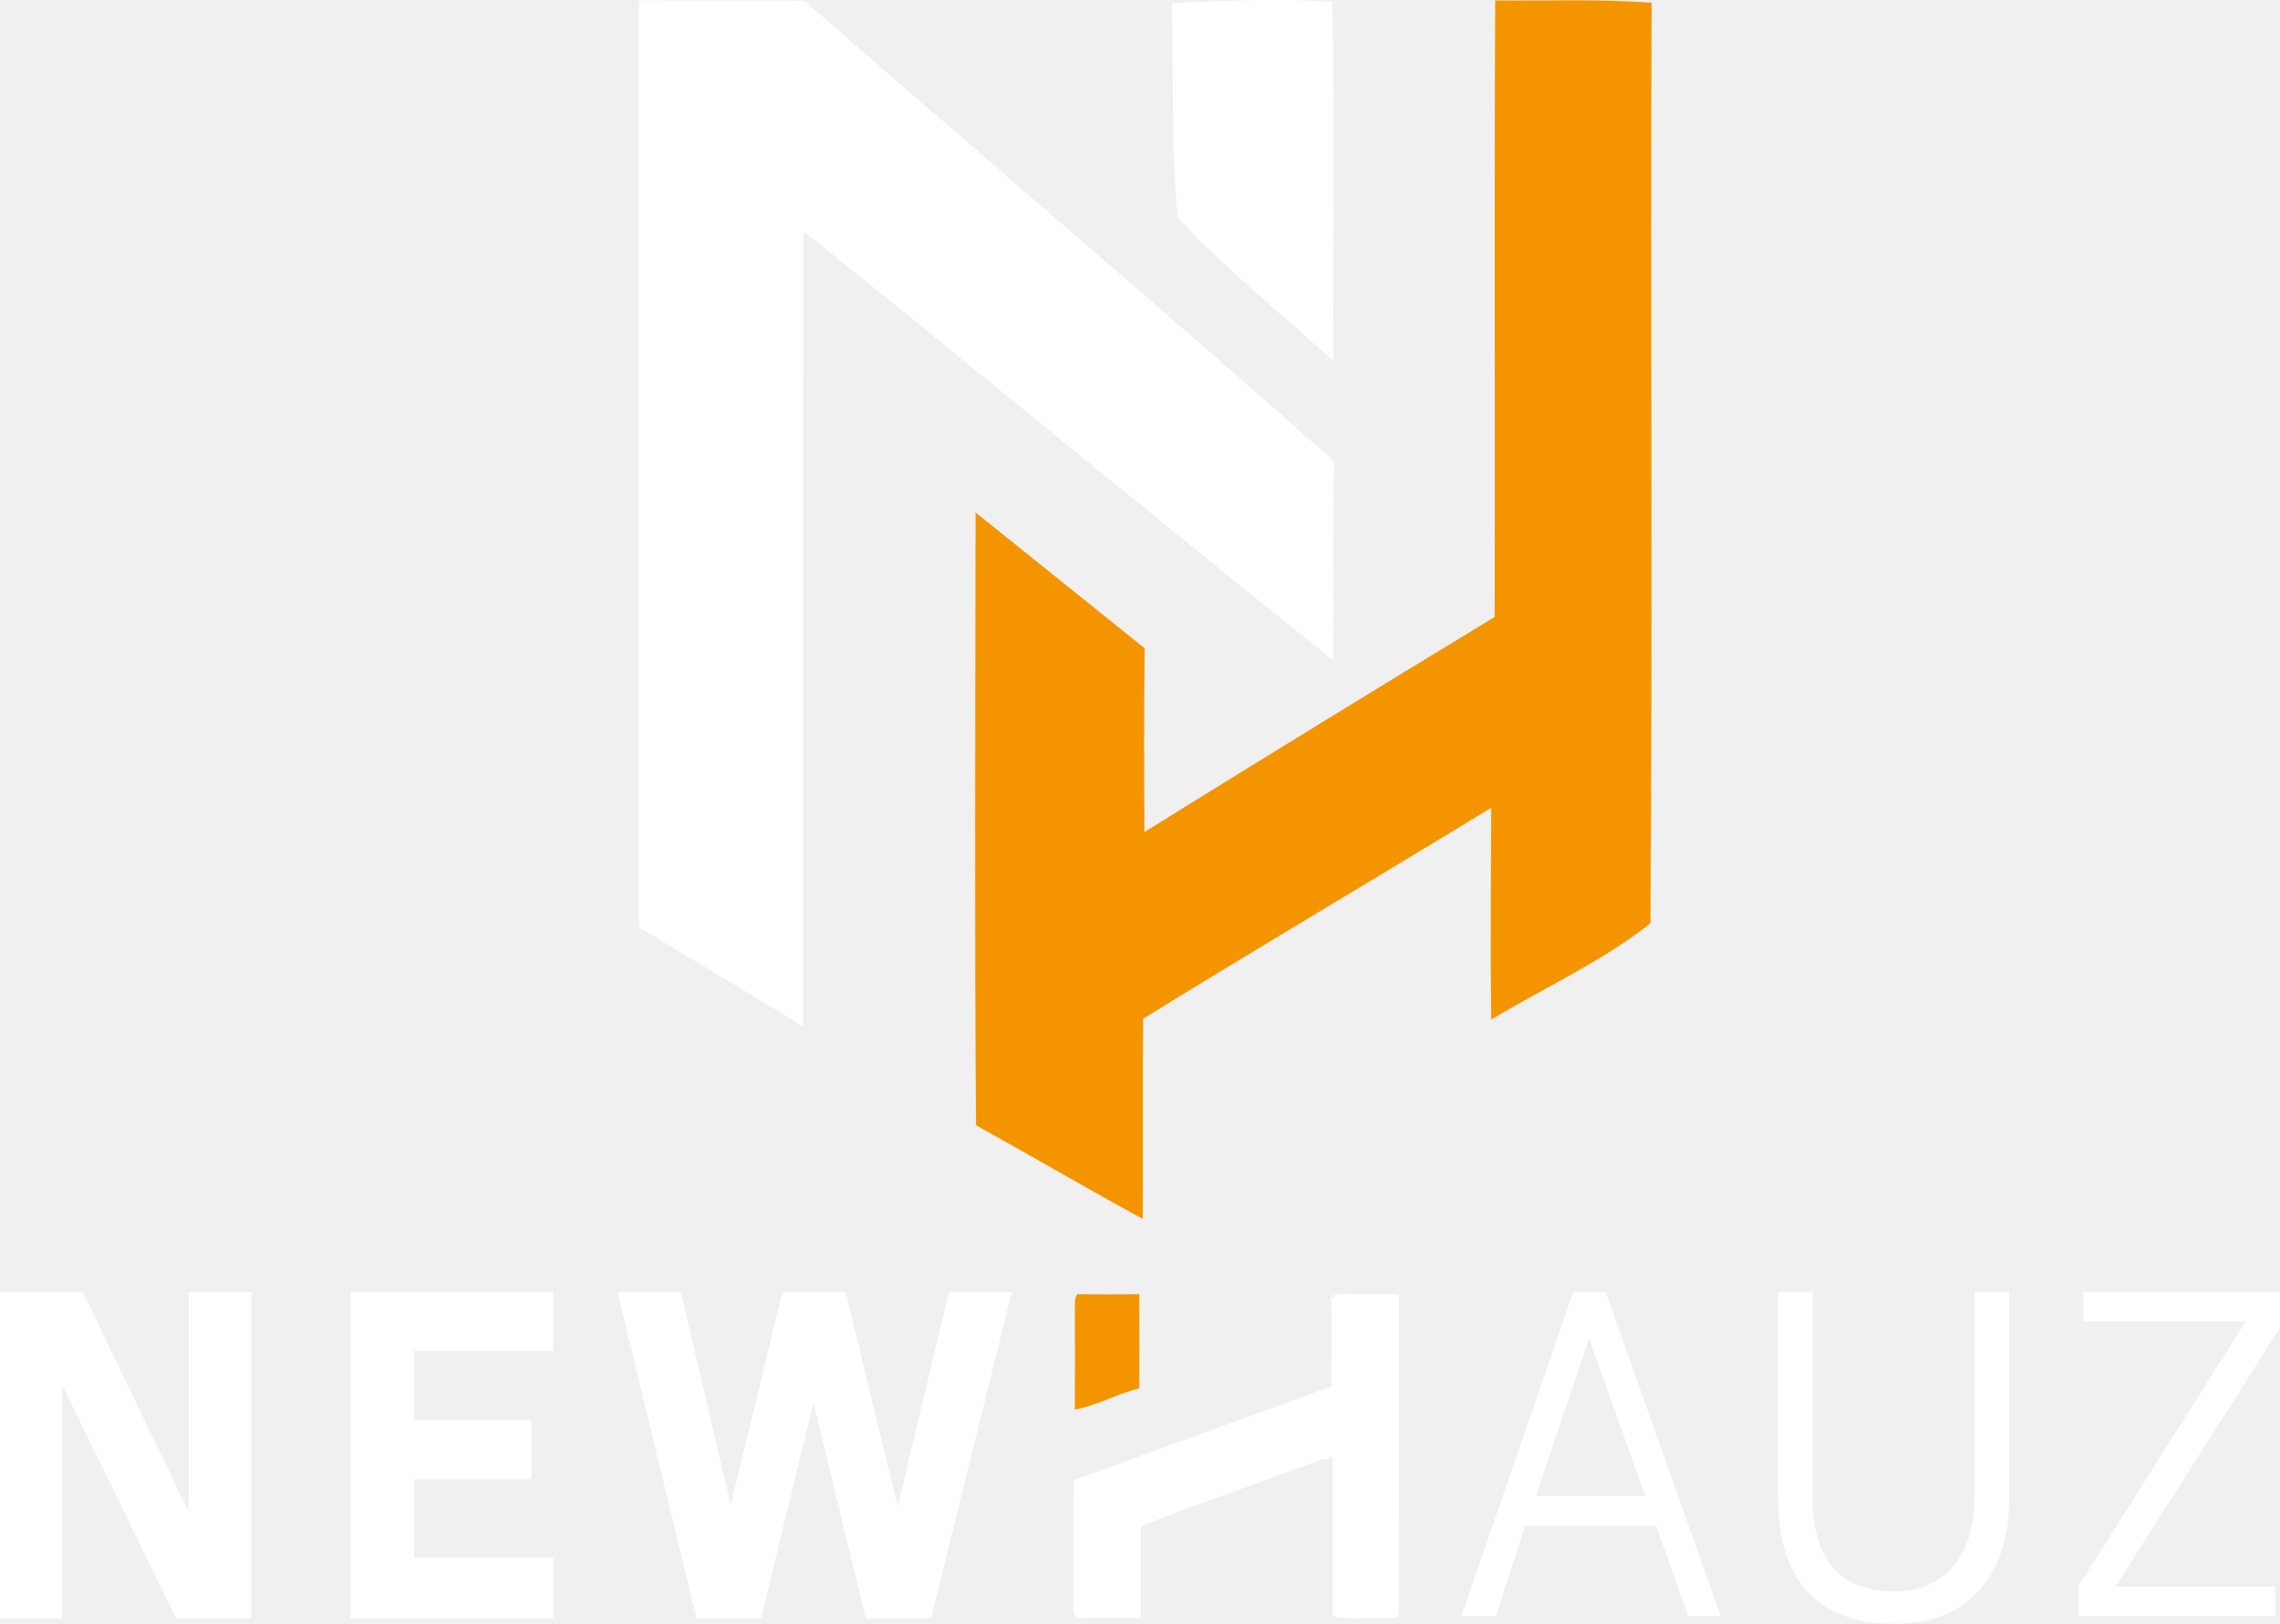
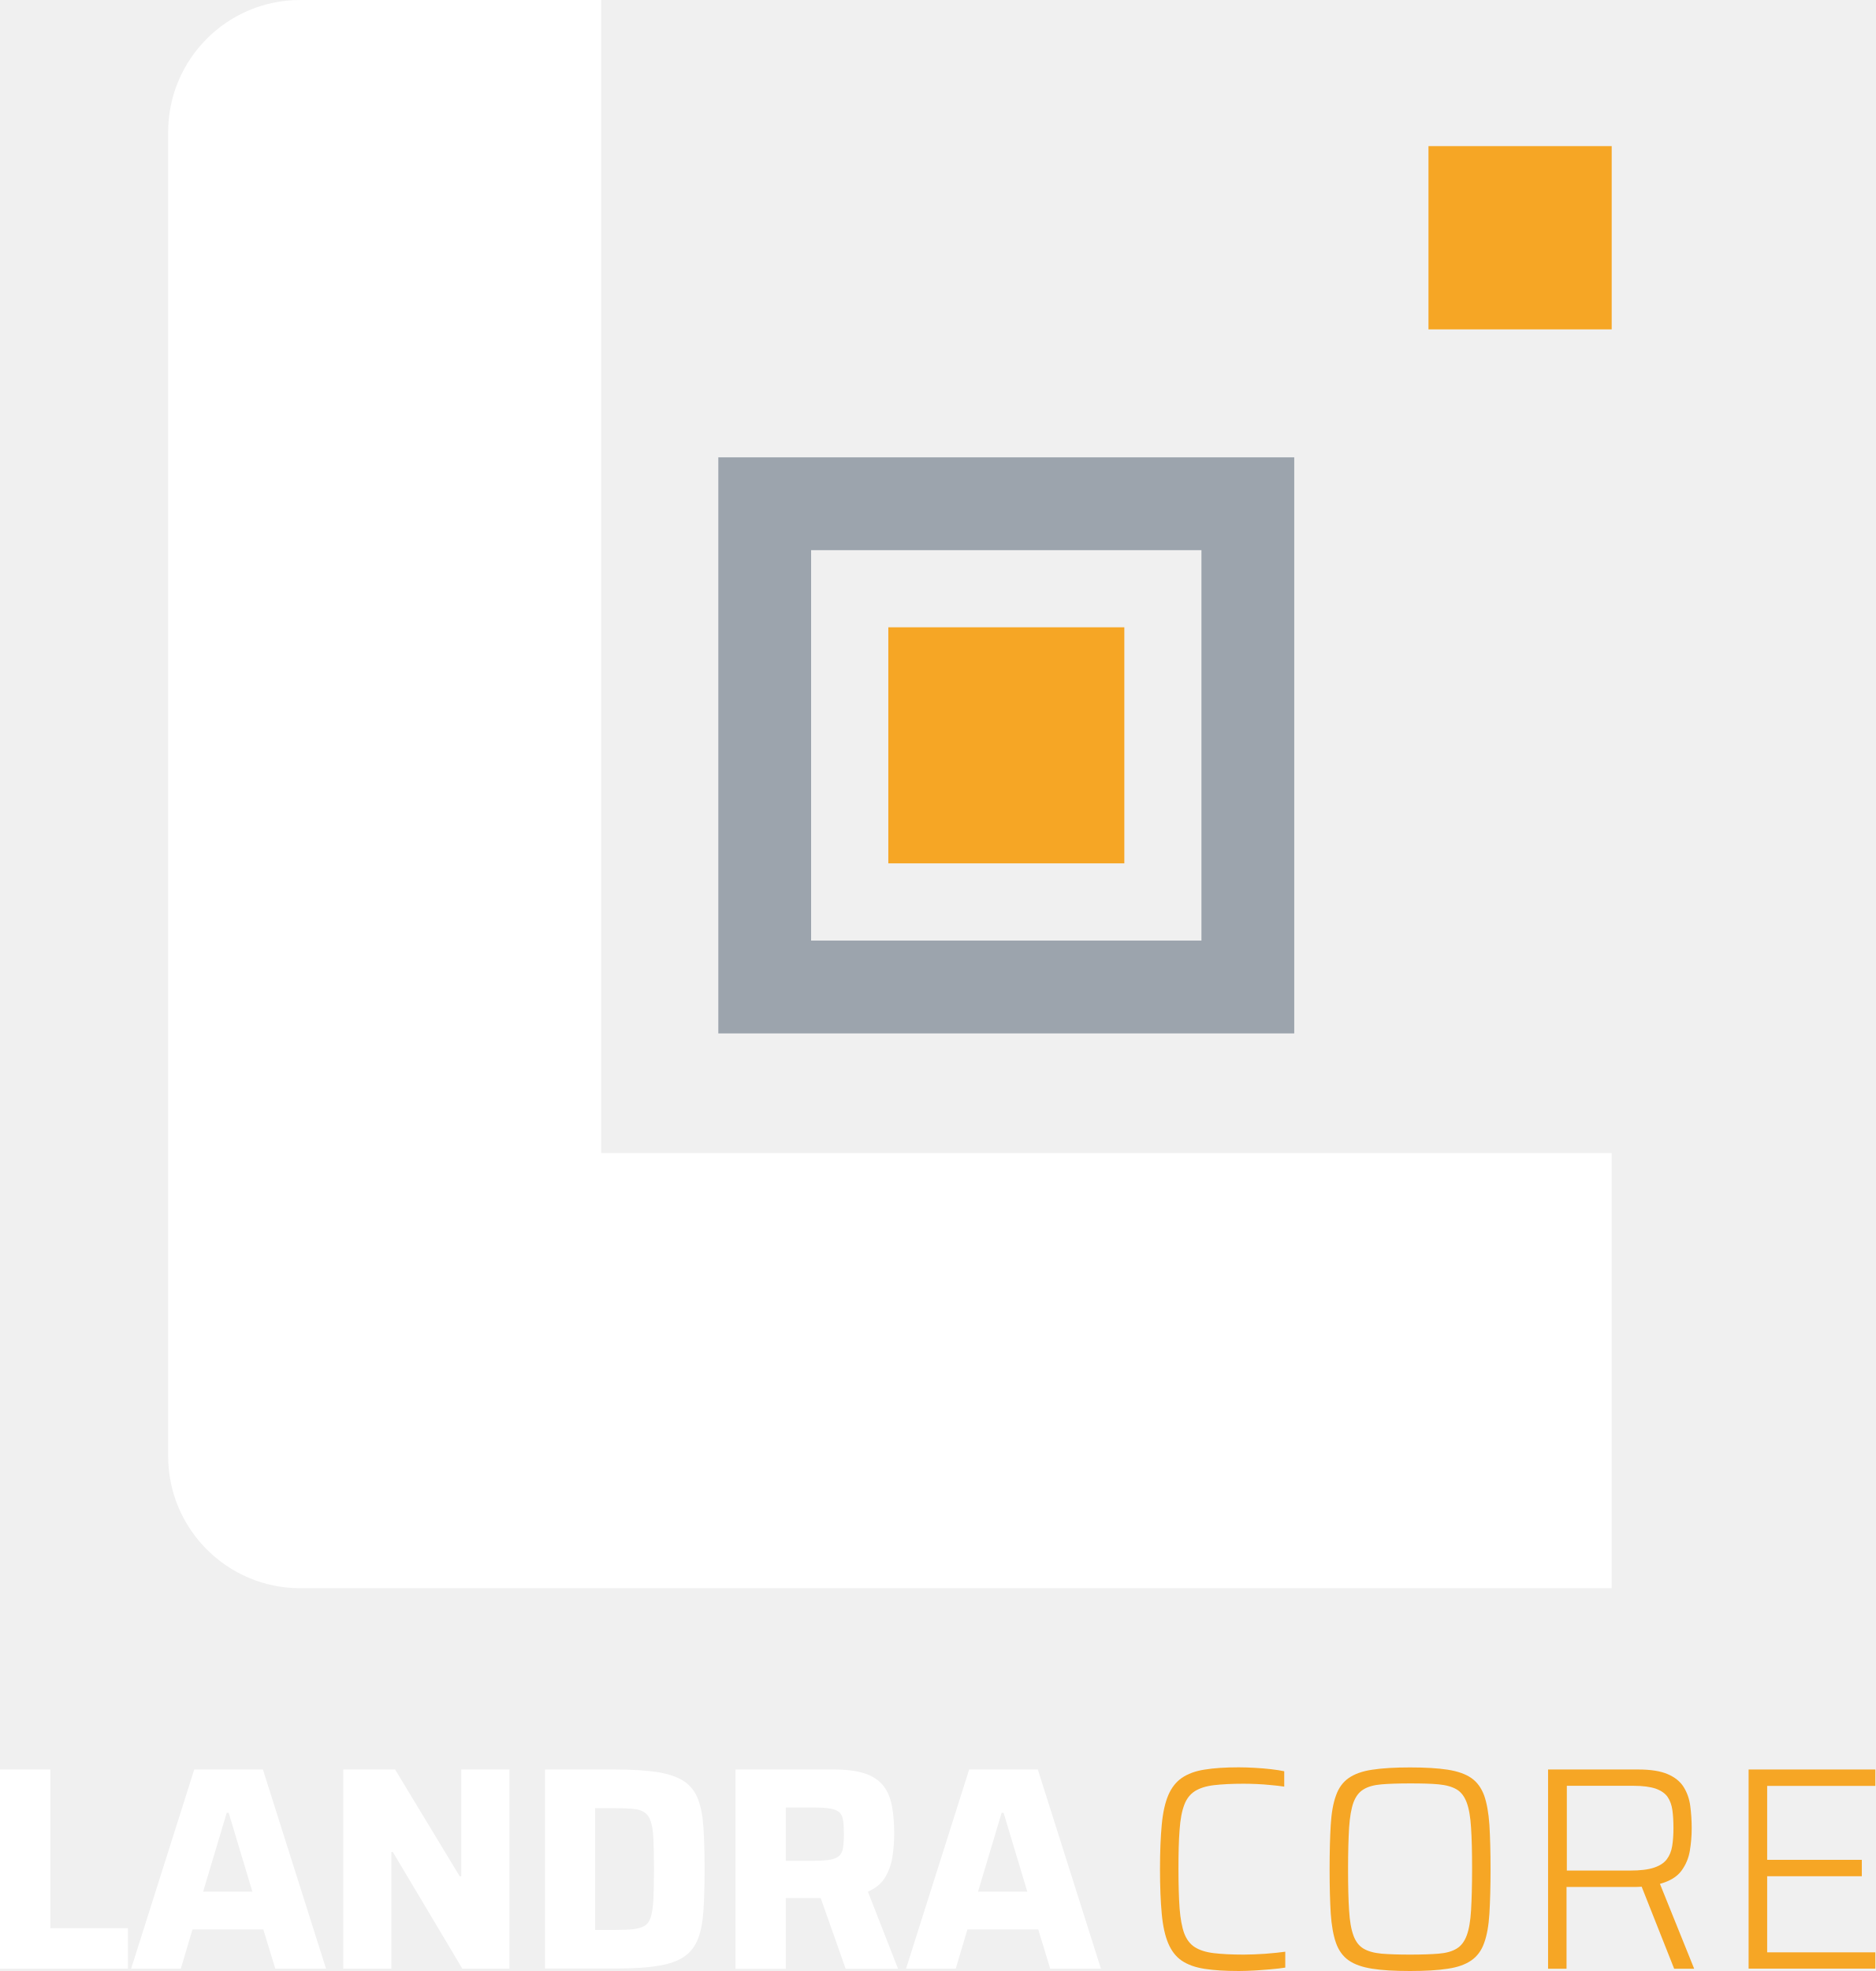
- <svg xmlns="http://www.w3.org/2000/svg" id="Capa_1" data-name="Capa 1" viewBox="0 0 251.48 179.13">
+ <svg xmlns="http://www.w3.org/2000/svg" id="Capa_2" data-name="Capa 2" viewBox="0 0 181.89 191.13">
  <defs>
    <style>
      .cls-1 {
+         fill: none;
+         stroke: #9ca4ad;
+         stroke-width: 9px;
+       }
+ 
+       .cls-2 {
        fill: #fff;
      }

-       .cls-2 {
-         fill: #f49500;
+       .cls-3 {
+         fill: #f6a625;
      }
    </style>
  </defs>
-   <path class="cls-1" d="M19.43,178.54l-12.55-25.72v25.72H0v-36h9.14l11.68,24.27v-24.27h6.88v36h-8.26Z" />
-   <path class="cls-1" d="M38.64,178.54v-36h22.39v6.48h-15.37v7.66h12.95v6.51h-12.95v8.63h15.37v6.72h-22.39Z" />
-   <path class="cls-1" d="M102.69,178.54h-7.19l-5.78-23.8-5.78,23.8h-7.11l-8.72-36h6.99l5.5,23.48,5.7-23.48h6.97l5.75,23.66,5.64-23.66h6.94l-8.91,36Z" />
-   <path class="cls-1" d="M186.21,178.29l-3.55-10h-14.44l-3.22,10h-3.81l12.33-35.75h3.58l12.69,35.75h-3.58ZM169.4,165.04h12.07l-6.2-17.37-5.87,17.37Z" />
-   <path class="cls-1" d="M208.95,179.13c-4.29,0-7.5-1.2-9.65-3.6-2.13-2.39-3.19-5.89-3.19-10.5v-22.5h3.81v22.5c0,7.02,3,10.53,9.03,10.53,2.72,0,4.88-.91,6.46-2.73,1.58-1.81,2.37-4.41,2.37-7.8v-22.5h3.84v22.5c0,4.54-1.12,8.03-3.36,10.47-2.22,2.42-5.32,3.62-9.31,3.62Z" />
-   <path class="cls-1" d="M229.25,178.29v-3.31l18.45-29.2h-17.94v-3.25h21.72v3.94l-18.16,28.56h17.66v3.25h-21.72Z" />
-   <path class="cls-1" d="M146.74,142.54c.07.26.14.52.21.79.08-.14.25-.41.33-.55,2.33-.03,4.67-.08,7.01.03-.01,11.73.01,23.46-.01,35.19-.07.8-1.1.43-1.63.51-1.88-.14-3.84.27-5.66-.23.02-5.85,0-11.69.01-17.54-.19,0-.56-.03-.75-.04.21.1.42.2.63.29-.52-.07-1.06-.06-1.54.17-6.49,2.44-13.07,4.66-19.51,7.19,0,3.38.01,6.76,0,10.14-2.37.04-4.73,0-7.09.03-.2-.37-.4-.76-.34-1.19.02-4.67-.01-9.34.02-14.02,9.45-3.51,18.96-6.86,28.42-10.37,0-3.47.13-6.94-.07-10.4Z" />
-   <path class="cls-2" d="M118.81,142.77c2.28.03,4.57.02,6.85,0,.01,3.47.02,6.93,0,10.4-2.43.56-4.65,1.89-7.11,2.33.03-3.61.01-7.22.01-10.83.01-.64-.1-1.32.25-1.89Z" />
-   <path class="cls-1" d="M129.26.34c5.88-.24,11.79-.55,17.66-.13.39,13.2.06,26.43.16,39.64-5.73-5.25-11.92-10.16-17.16-15.83-.8-7.85-.45-15.79-.66-23.68Z" />
-   <path class="cls-1" d="M70.49.05c6.07.03,12.15-.01,18.23.05,19.45,16.96,39.12,33.68,58.44,50.8-.19,7.3,0,14.62-.11,21.93-19.59-15.64-38.88-31.66-58.43-47.35-.09,29.25,0,58.5-.04,87.75-5.99-3.73-12.08-7.27-18.1-10.95-.04-34.08-.05-68.15,0-102.23Z" />
-   <path class="cls-2" d="M164.91.05c5.75.06,11.51-.17,17.26.25-.14,33.85.13,67.71-.13,101.56-5.34,4.22-11.72,7.1-17.56,10.62-.1-7.79-.04-15.58,0-23.37-12.77,7.8-25.65,15.41-38.39,23.27-.07,7.36,0,14.72-.04,22.09-6.18-3.36-12.25-6.93-18.4-10.34-.17-22.53-.07-45.07-.05-67.6,6.22,4.99,12.44,9.99,18.66,14.99-.09,6.75-.08,13.51-.03,20.26,12.84-7.98,25.72-15.88,38.63-23.72.05-22.67-.06-45.34.06-68.01Z" />
+   <g id="Capa_1-2" data-name="Capa 1">
+     <g>
+       <polygon class="cls-2" points="0 190.9 0 171.59 4.88 171.59 4.88 186.98 12.41 186.98 12.41 190.9 0 190.9" />
+       <path class="cls-2" d="M19.7,183.44h4.78s-2.3-7.65-2.3-7.65h-.19s-2.29,7.65-2.29,7.65ZM12.72,190.9l6.12-19.31h6.66s6.12,19.31,6.12,19.31h-4.92s-1.16-3.8-1.16-3.8h-6.87s-1.13,3.8-1.13,3.8h-4.82Z" />
+       <polygon class="cls-2" points="33.29 190.9 33.29 171.59 38.32 171.59 44.59 181.95 44.74 181.95 44.74 171.59 49.41 171.59 49.41 190.9 44.84 190.9 38.1 179.59 37.96 179.59 37.96 190.9 33.29 190.9" />
+       <path class="cls-2" d="M57.74,187.15h1.77c.75,0,1.37-.02,1.86-.07.49-.05.88-.16,1.16-.34.29-.18.49-.48.61-.9.12-.42.2-1,.24-1.74.03-.74.05-1.69.05-2.84s-.02-2.11-.05-2.86c-.03-.74-.12-1.32-.25-1.74-.13-.42-.34-.72-.62-.91-.28-.19-.67-.31-1.16-.35-.49-.04-1.1-.06-1.86-.06h-1.77s0,11.81,0,11.81ZM52.86,190.9v-19.31h6.76c1.71,0,3.11.09,4.19.26,1.08.18,1.94.48,2.56.9.62.43,1.07,1,1.34,1.74.28.73.45,1.65.52,2.76.07,1.11.11,2.44.11,3.99,0,1.56-.04,2.89-.11,3.99-.07,1.11-.24,2.03-.52,2.76s-.72,1.31-1.34,1.74c-.62.43-1.47.73-2.56.9-1.08.18-2.48.26-4.19.26h-6.76Z" />
+       <path class="cls-2" d="M76.23,180.44h2.78c.65,0,1.16-.04,1.54-.11.38-.07.67-.2.86-.38.19-.19.31-.45.36-.78.05-.34.08-.77.08-1.3s-.02-.97-.07-1.31c-.05-.34-.16-.6-.33-.78-.18-.18-.46-.31-.84-.39-.39-.07-.92-.11-1.6-.11h-2.79s0,5.15,0,5.15ZM71.34,190.9v-19.31h9.56c1.26,0,2.28.14,3.05.41.77.27,1.36.68,1.76,1.21.4.53.67,1.19.81,1.97.14.78.21,1.66.21,2.65,0,.73-.06,1.47-.17,2.21-.11.74-.35,1.41-.71,2.01s-.92,1.06-1.67,1.39l2.92,7.47h-5.08s-2.72-7.71-2.72-7.71l1.21.67c-.16.09-.32.14-.5.16-.18.02-.4.03-.67.03h-3.13s0,6.86,0,6.86h-4.88Z" />
+       <path class="cls-2" d="M94.86,183.44h4.78s-2.3-7.65-2.3-7.65h-.19s-2.29,7.65-2.29,7.65ZM87.88,190.9l6.12-19.31h6.66s6.12,19.31,6.12,19.31h-4.92s-1.16-3.8-1.16-3.8h-6.87s-1.13,3.8-1.13,3.8h-4.82Z" />
+       <path class="cls-3" d="M120.16,191.13c-1.31,0-2.42-.07-3.33-.21-.91-.14-1.64-.41-2.21-.79-.57-.39-1-.95-1.31-1.68-.31-.73-.52-1.68-.63-2.86-.11-1.18-.17-2.62-.17-4.34s.06-3.14.17-4.31c.11-1.17.32-2.12.63-2.85s.75-1.29,1.31-1.68c.57-.39,1.3-.67,2.21-.81.91-.15,2.02-.22,3.33-.22.5,0,1.02.02,1.56.05.53.03,1.05.07,1.55.13s.93.12,1.29.2v1.49c-.4-.06-.83-.11-1.3-.15-.46-.05-.92-.08-1.38-.1-.46-.02-.88-.03-1.26-.03-1.15,0-2.11.05-2.88.14-.77.09-1.38.29-1.85.58-.46.3-.81.74-1.03,1.34-.23.6-.38,1.4-.45,2.41-.08,1.01-.11,2.28-.11,3.81s.04,2.8.11,3.81c.08,1.01.23,1.82.45,2.42.23.6.57,1.05,1.03,1.34s1.08.49,1.85.58c.77.09,1.73.14,2.88.14.64,0,1.34-.03,2.09-.08.75-.06,1.4-.12,1.95-.2v1.54c-.39.06-.84.12-1.36.16-.52.05-1.06.08-1.6.12-.55.03-1.06.05-1.55.05Z" />
+       <path class="cls-3" d="M136.76,189.54c1.11,0,2.04-.03,2.77-.09.73-.06,1.31-.22,1.75-.49.44-.26.76-.69.98-1.28.22-.59.36-1.4.42-2.44.06-1.03.1-2.37.1-4,0-1.63-.03-2.97-.1-4-.06-1.03-.2-1.85-.42-2.44-.22-.59-.54-1.02-.98-1.28-.44-.26-1.02-.42-1.75-.49s-1.65-.09-2.77-.09-2.03.03-2.76.09-1.32.22-1.75.49c-.44.26-.76.69-.98,1.28-.21.59-.35,1.4-.42,2.44-.06,1.03-.1,2.37-.1,4s.03,2.97.1,4c.06,1.03.2,1.85.42,2.44.21.59.54,1.02.98,1.28.44.26,1.02.42,1.75.49.73.06,1.65.09,2.76.09ZM136.76,191.13c-1.48,0-2.7-.07-3.66-.22-.97-.15-1.73-.42-2.29-.81-.56-.39-.97-.96-1.23-1.69-.26-.74-.43-1.69-.51-2.85-.07-1.16-.11-2.6-.11-4.3s.04-3.14.11-4.3c.07-1.16.24-2.12.51-2.85.26-.74.67-1.3,1.23-1.69.56-.39,1.32-.67,2.29-.81.97-.15,2.19-.22,3.66-.22s2.7.07,3.66.22c.96.15,1.73.42,2.29.81.56.39.97.96,1.24,1.69.26.74.43,1.69.51,2.85.07,1.16.11,2.6.11,4.3s-.04,3.14-.11,4.3c-.07,1.16-.24,2.11-.51,2.85-.26.74-.68,1.3-1.24,1.69-.56.39-1.32.67-2.29.81-.96.15-2.19.22-3.66.22Z" />
+       <path class="cls-3" d="M151.95,181.39h6.16c.97,0,1.74-.09,2.31-.28s.98-.46,1.25-.82c.27-.36.44-.79.52-1.29.08-.5.12-1.07.12-1.72s-.03-1.23-.1-1.73c-.07-.5-.22-.93-.46-1.29-.24-.35-.63-.62-1.15-.81-.53-.18-1.25-.28-2.17-.28h-6.46s0,8.21,0,8.21ZM150.15,190.9v-19.31h8.74c1.21,0,2.16.15,2.86.45.7.3,1.22.72,1.55,1.25.33.53.55,1.14.64,1.83.09.68.14,1.41.14,2.17s-.06,1.45-.18,2.18c-.12.73-.4,1.38-.83,1.96-.43.57-1.12.99-2.07,1.25l3.32,8.23h-1.94s-3.29-8.3-3.29-8.3l.57.26c-.13.04-.3.07-.5.09-.2.02-.49.02-.85.02h-6.37s0,7.93,0,7.93h-1.8Z" />
+       <polygon class="cls-3" points="169.6 190.9 169.6 171.59 181.89 171.59 181.89 173.18 171.4 173.18 171.4 180.35 180.58 180.35 180.58 181.94 171.4 181.94 171.4 189.32 181.89 189.32 181.89 190.9 169.6 190.9" />
+       <g>
+         <path class="cls-2" d="M58.31,111.81V0h-29.19c-7.08,0-12.81,5.74-12.81,12.81v128.39c0,7.08,5.74,12.81,12.81,12.81h127.2v-42.2H58.31Z" />
+         <rect class="cls-1" x="74.17" y="48.85" width="46.86" height="46.86" />
+         <rect class="cls-3" x="86.16" y="60.83" width="22.89" height="22.89" />
+         <rect class="cls-3" x="138.55" y="14.17" width="17.77" height="17.77" />
+       </g>
+     </g>
+   </g>
</svg>
